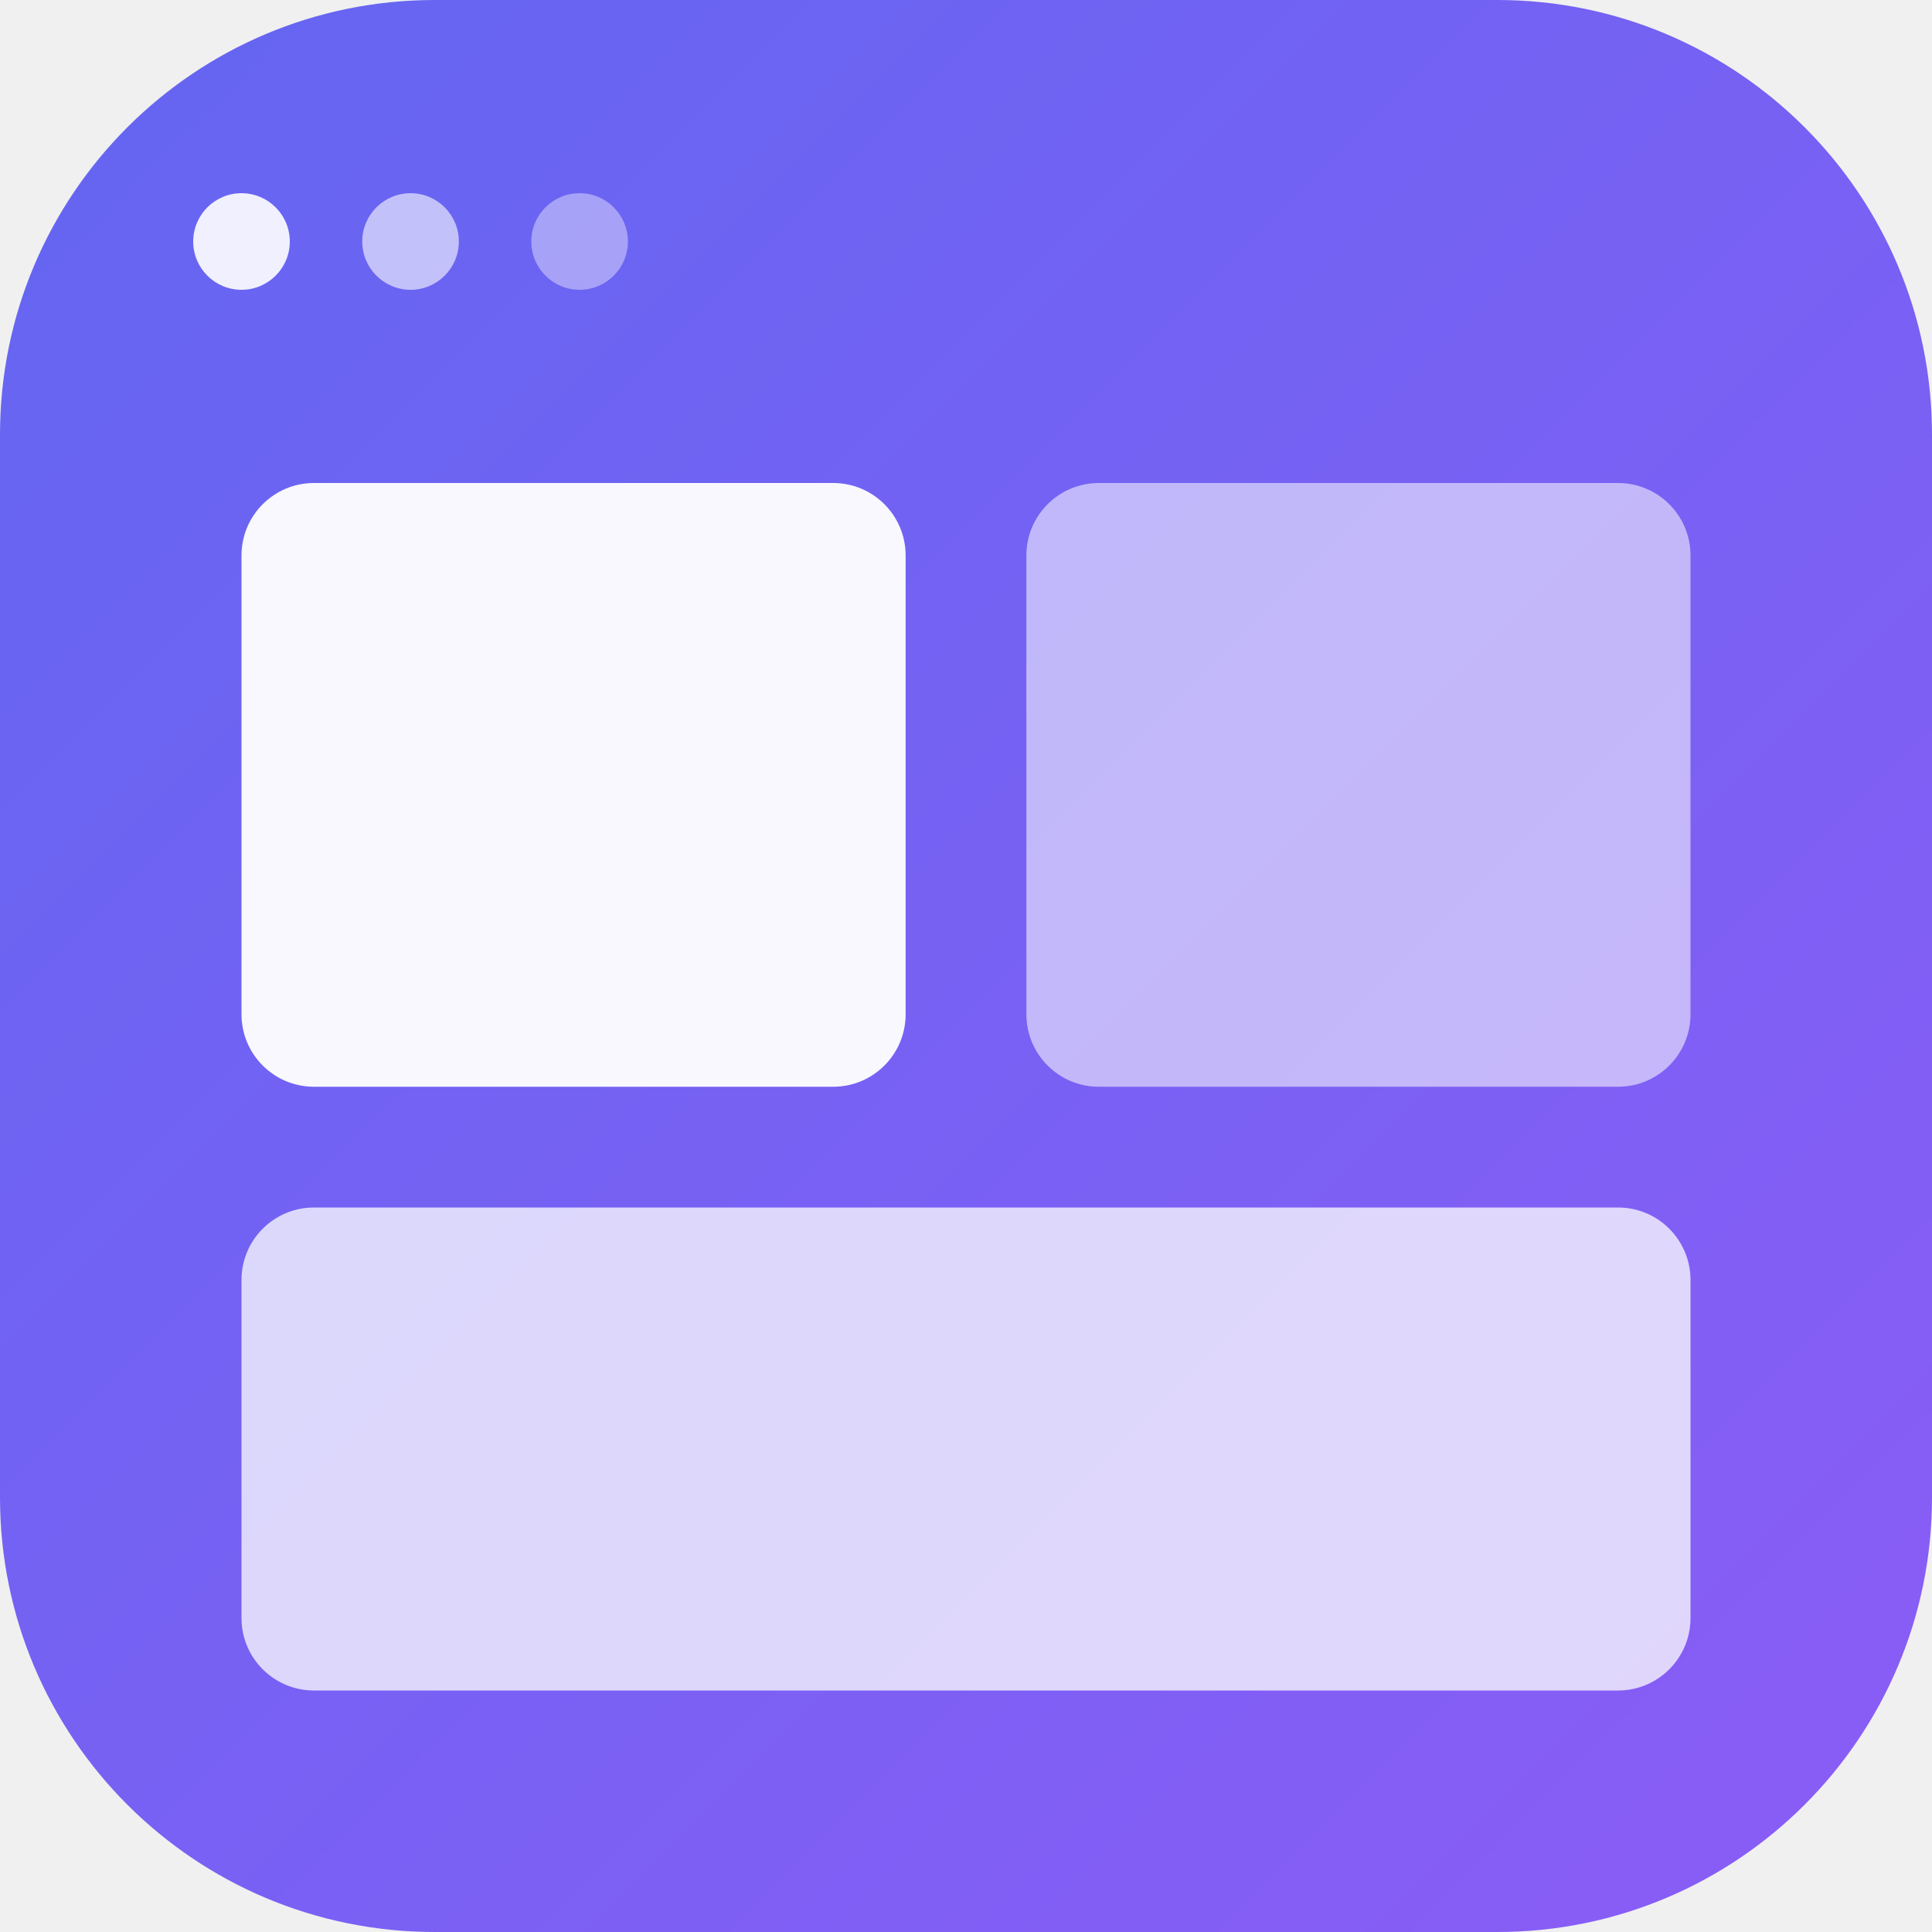
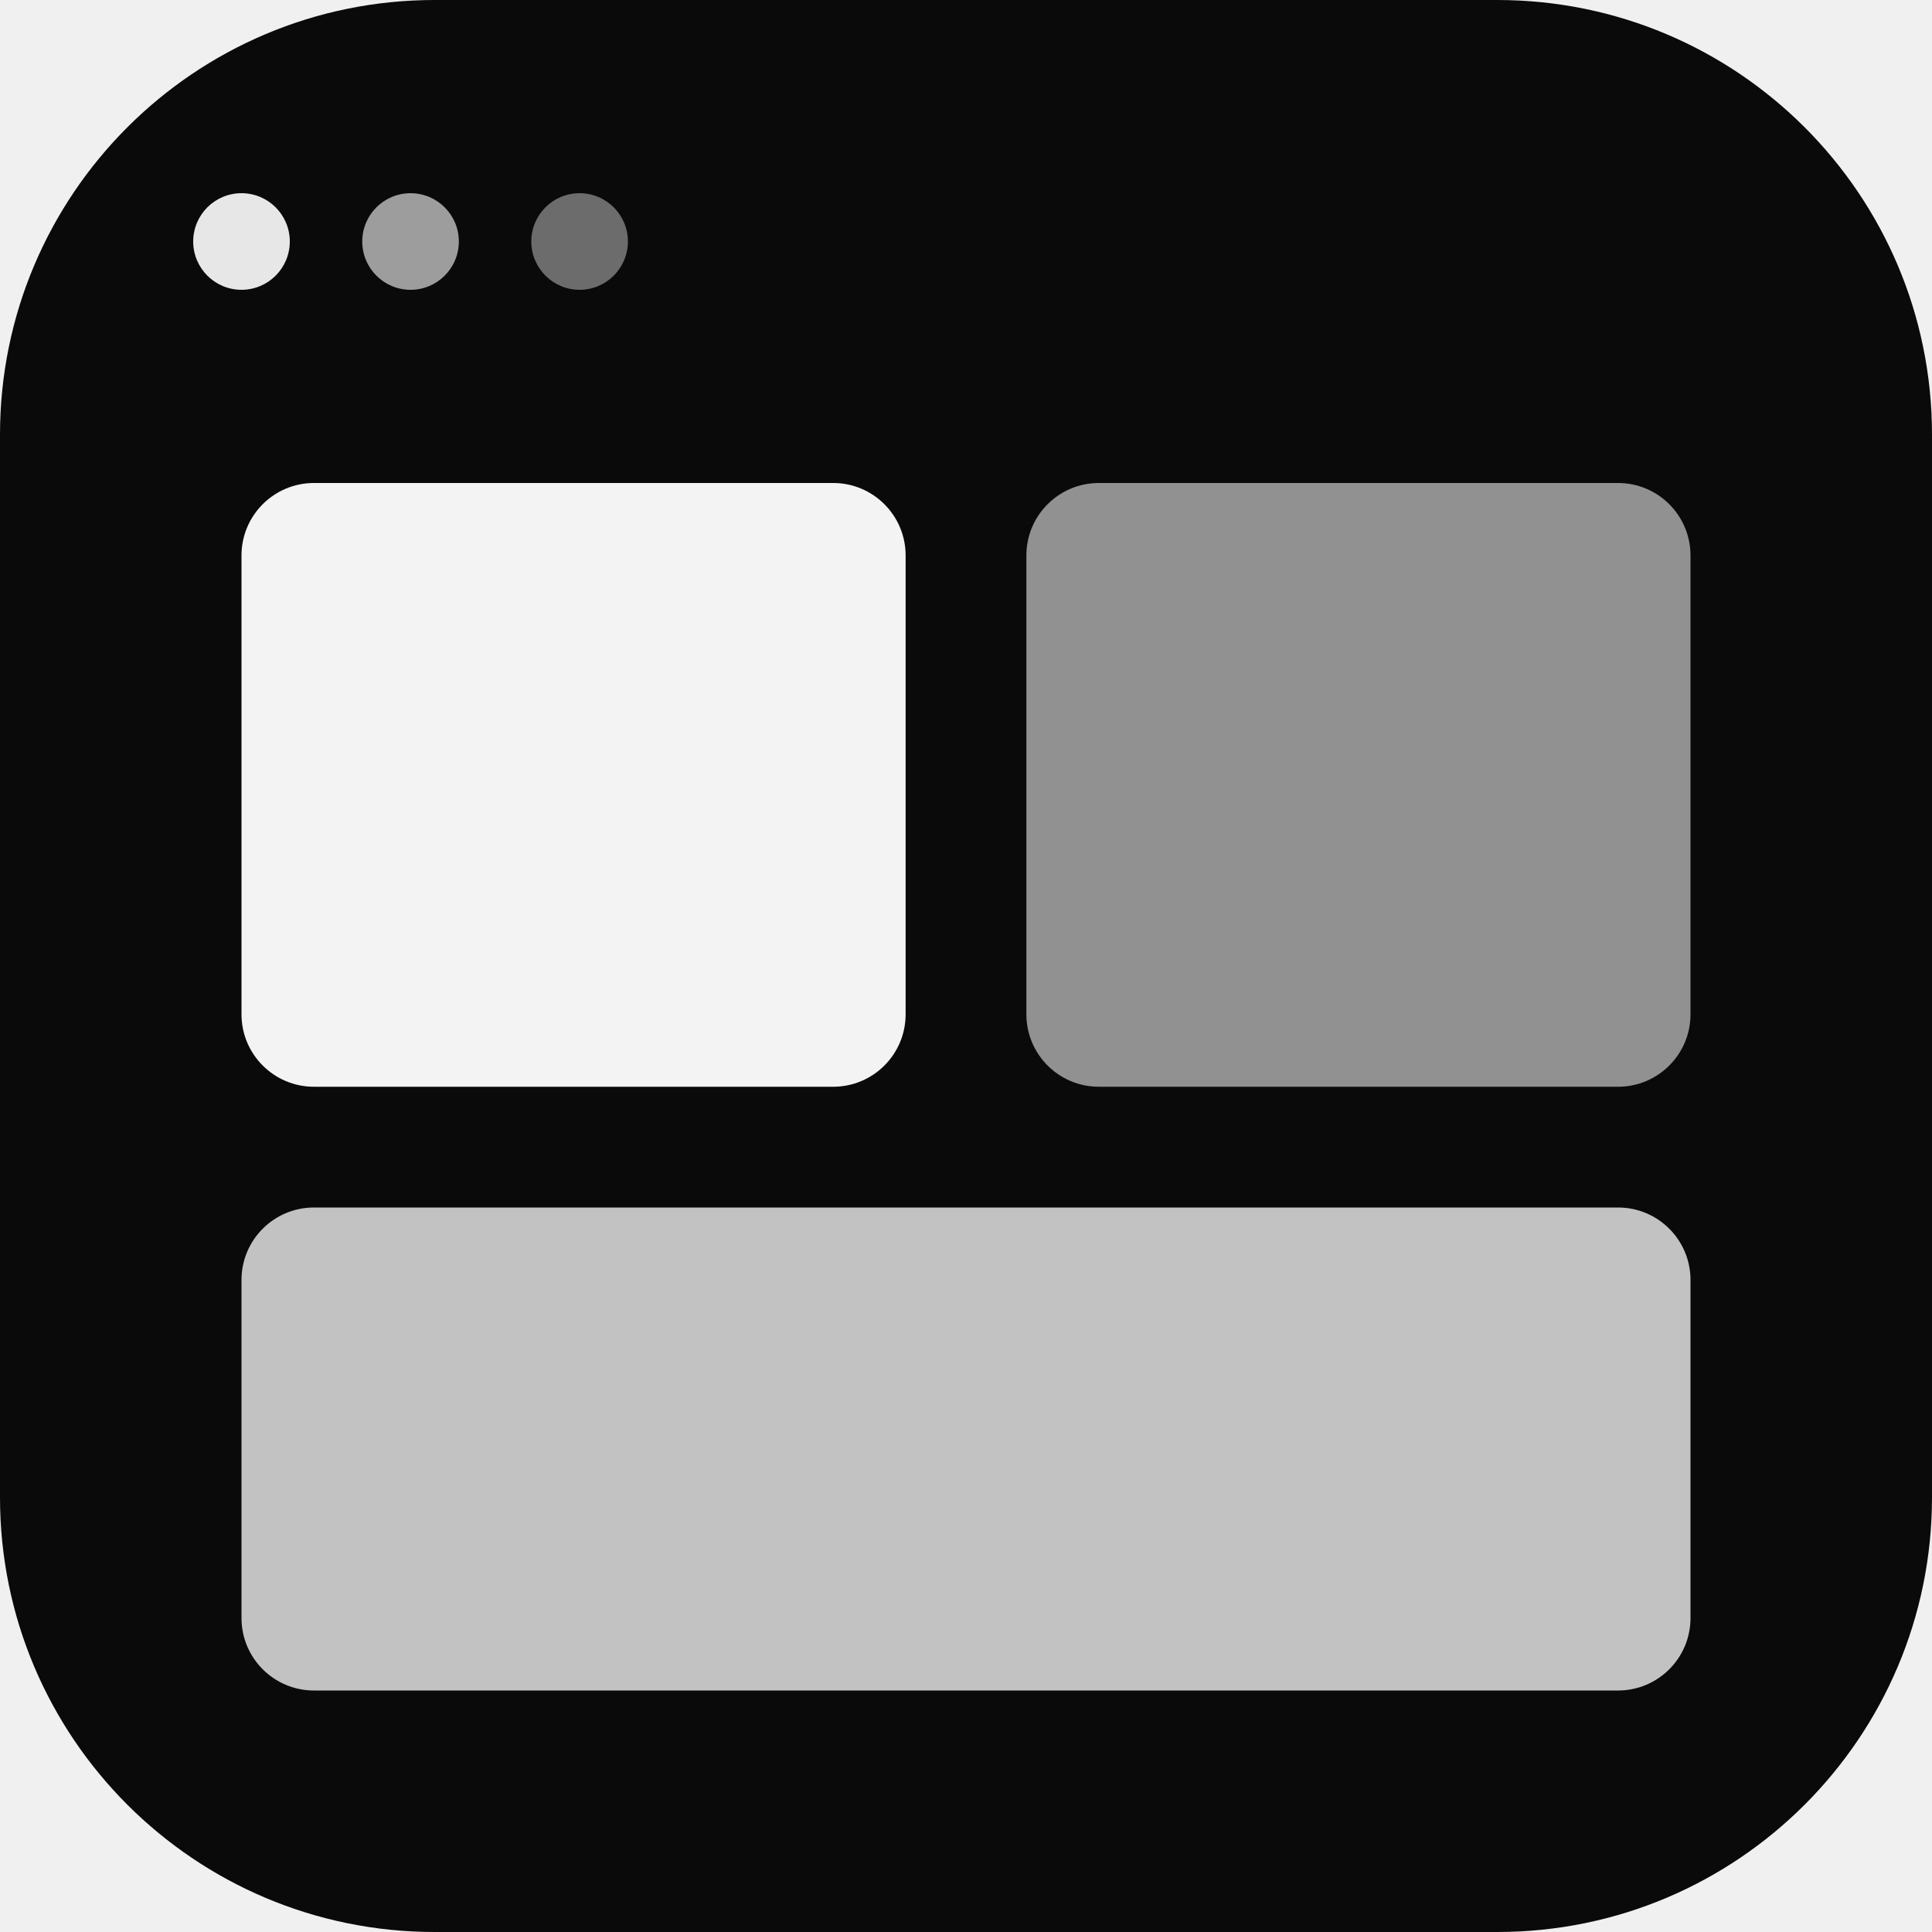
<svg xmlns="http://www.w3.org/2000/svg" width="160" height="160" viewBox="0 0 160 160" role="img">
  <defs>
    <linearGradient id="grad1" x1="0%" y1="0%" x2="100%" y2="100%">
-       <stop offset="0%" stop-color="#6366f1" />
-       <stop offset="100%" stop-color="#8b5cf6" />
+       <stop offset="0%" stop-color="#0a0a0a" />
+       <stop offset="100%" stop-color="#0a0a0a" />
    </linearGradient>
  </defs>
  <rect x="0" y="0" width="160" height="160" rx="36" fill="url(#grad1)" />
  <circle cx="20" cy="20" r="4" fill="#ffffff" opacity="0.9" />
  <circle cx="34" cy="20" r="4" fill="#ffffff" opacity="0.6" />
  <circle cx="48" cy="20" r="4" fill="#ffffff" opacity="0.4" />
  <rect x="20" y="40" width="55" height="50" rx="6" fill="#ffffff" opacity="0.95" />
  <rect x="85" y="40" width="55" height="50" rx="6" fill="#ffffff" opacity="0.55" />
  <rect x="20" y="100" width="120" height="40" rx="6" fill="#ffffff" opacity="0.75" />
</svg>
